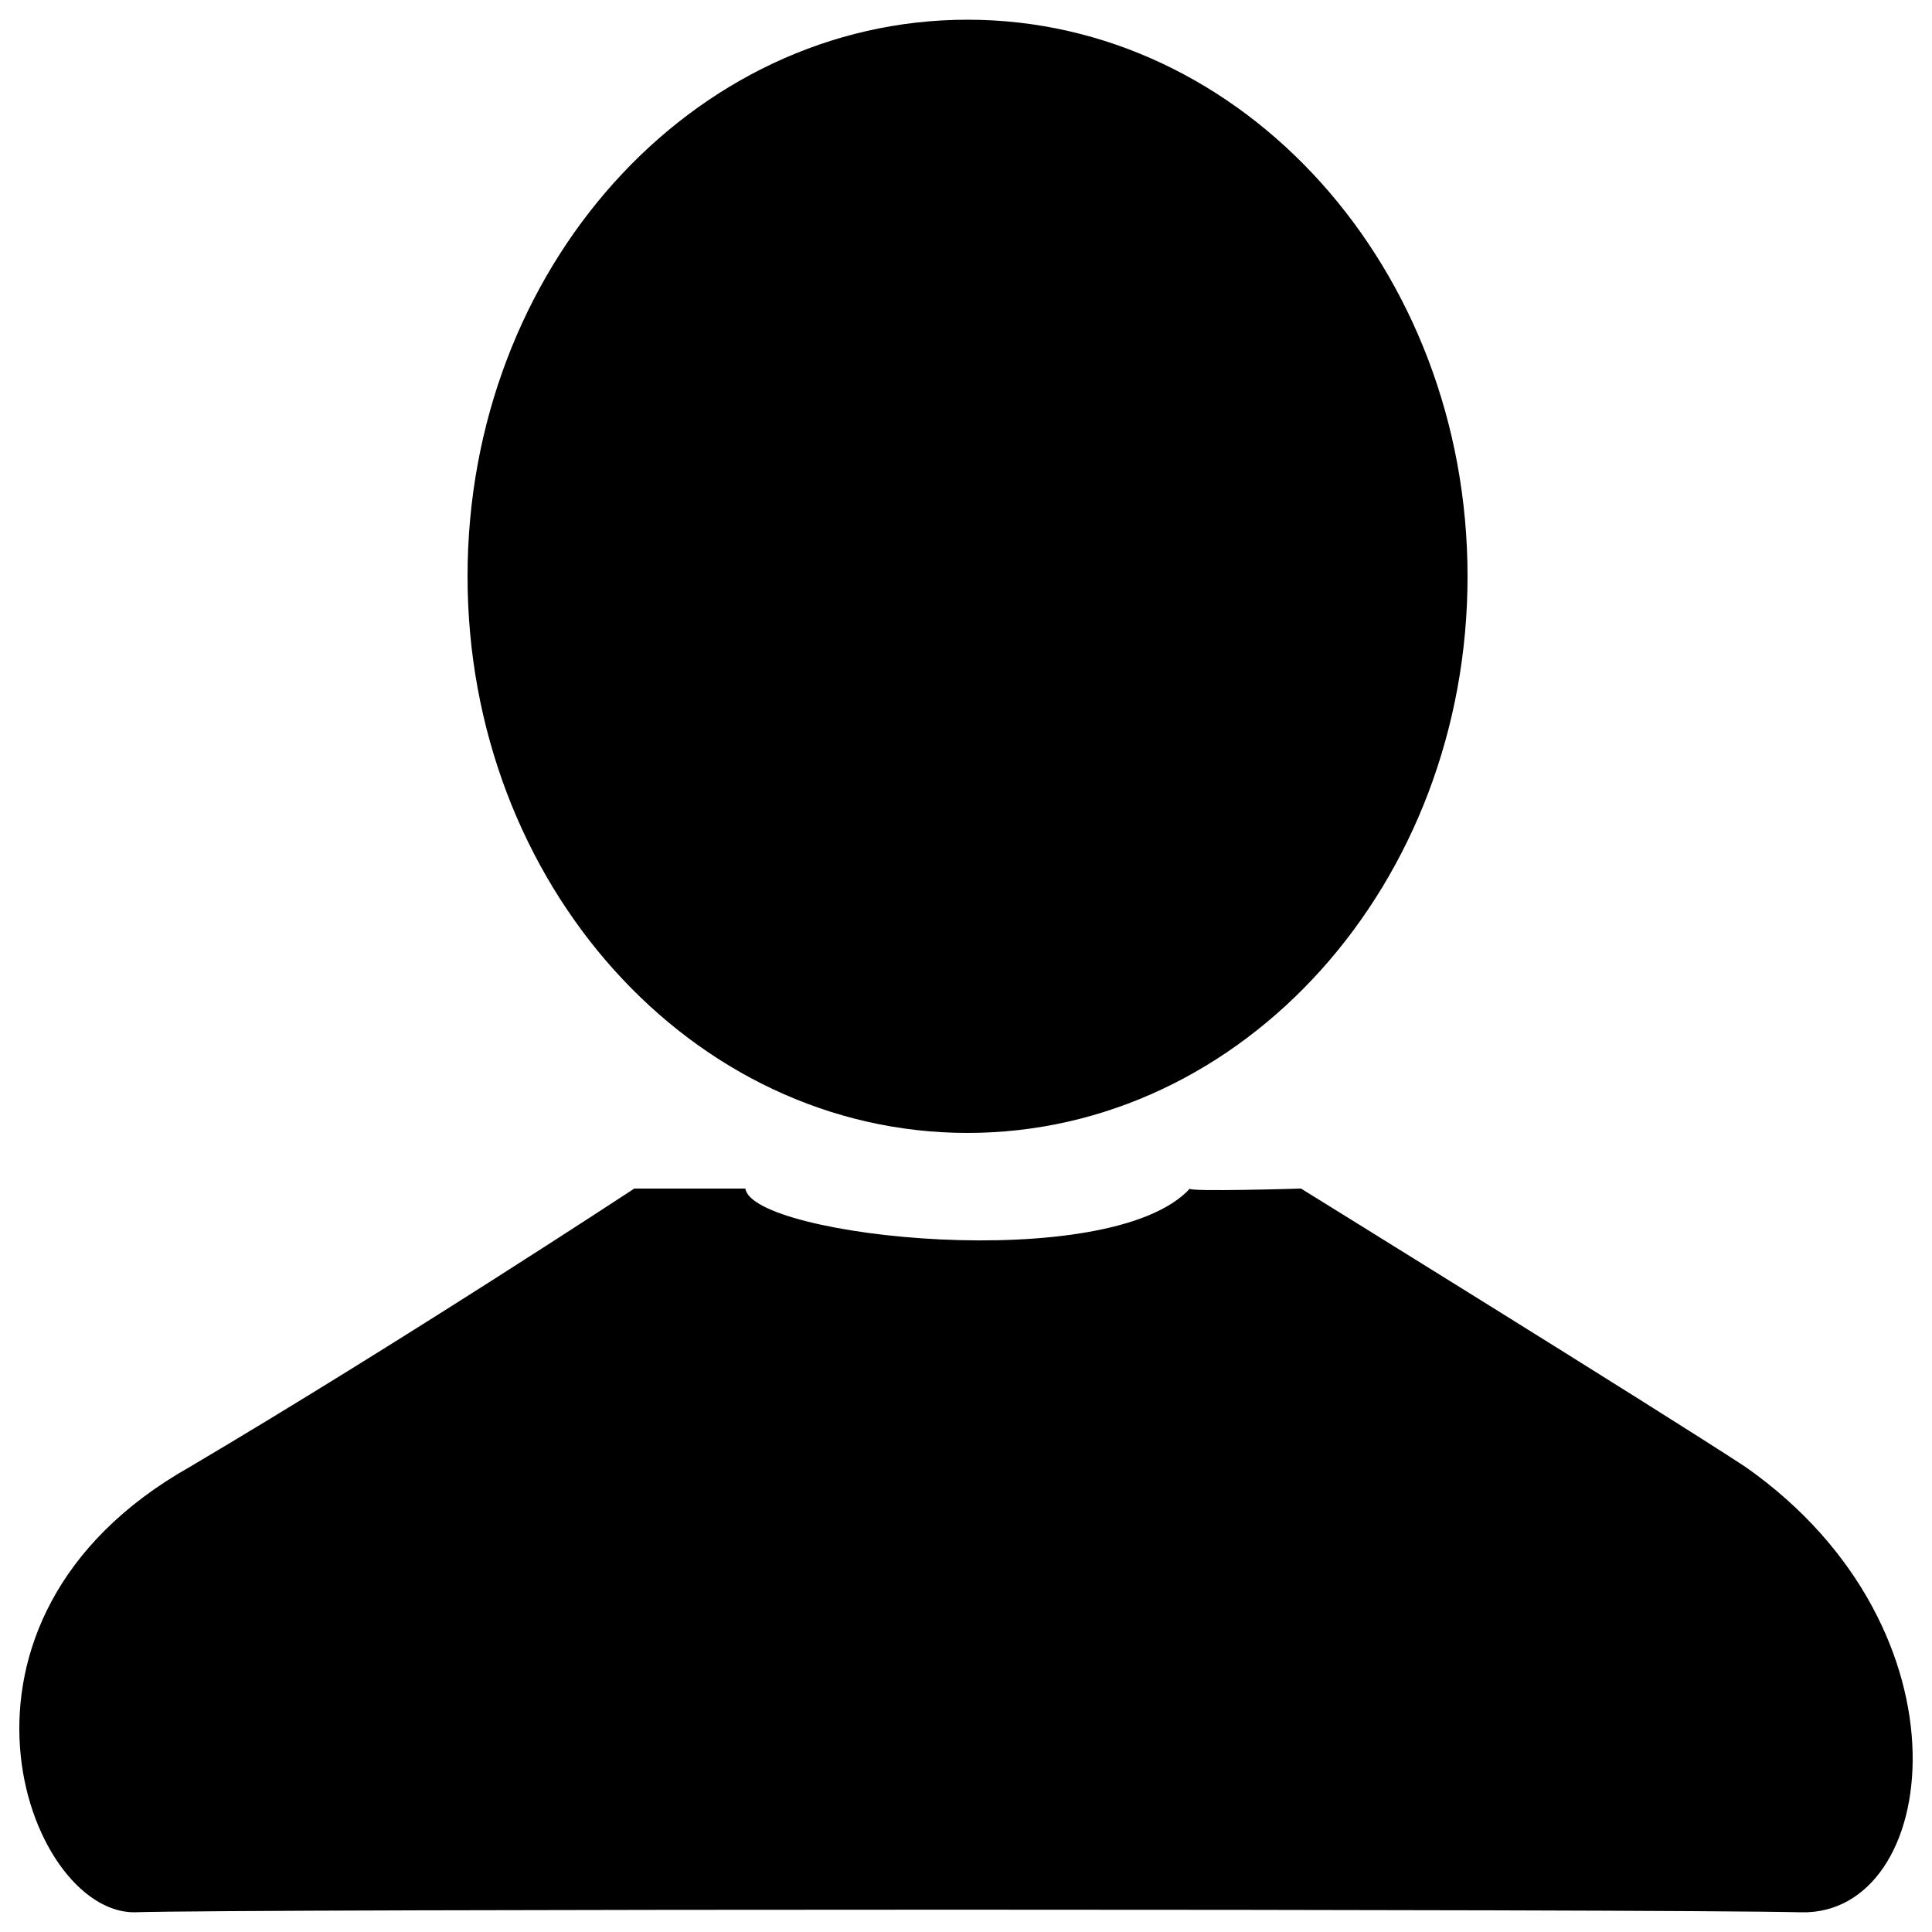
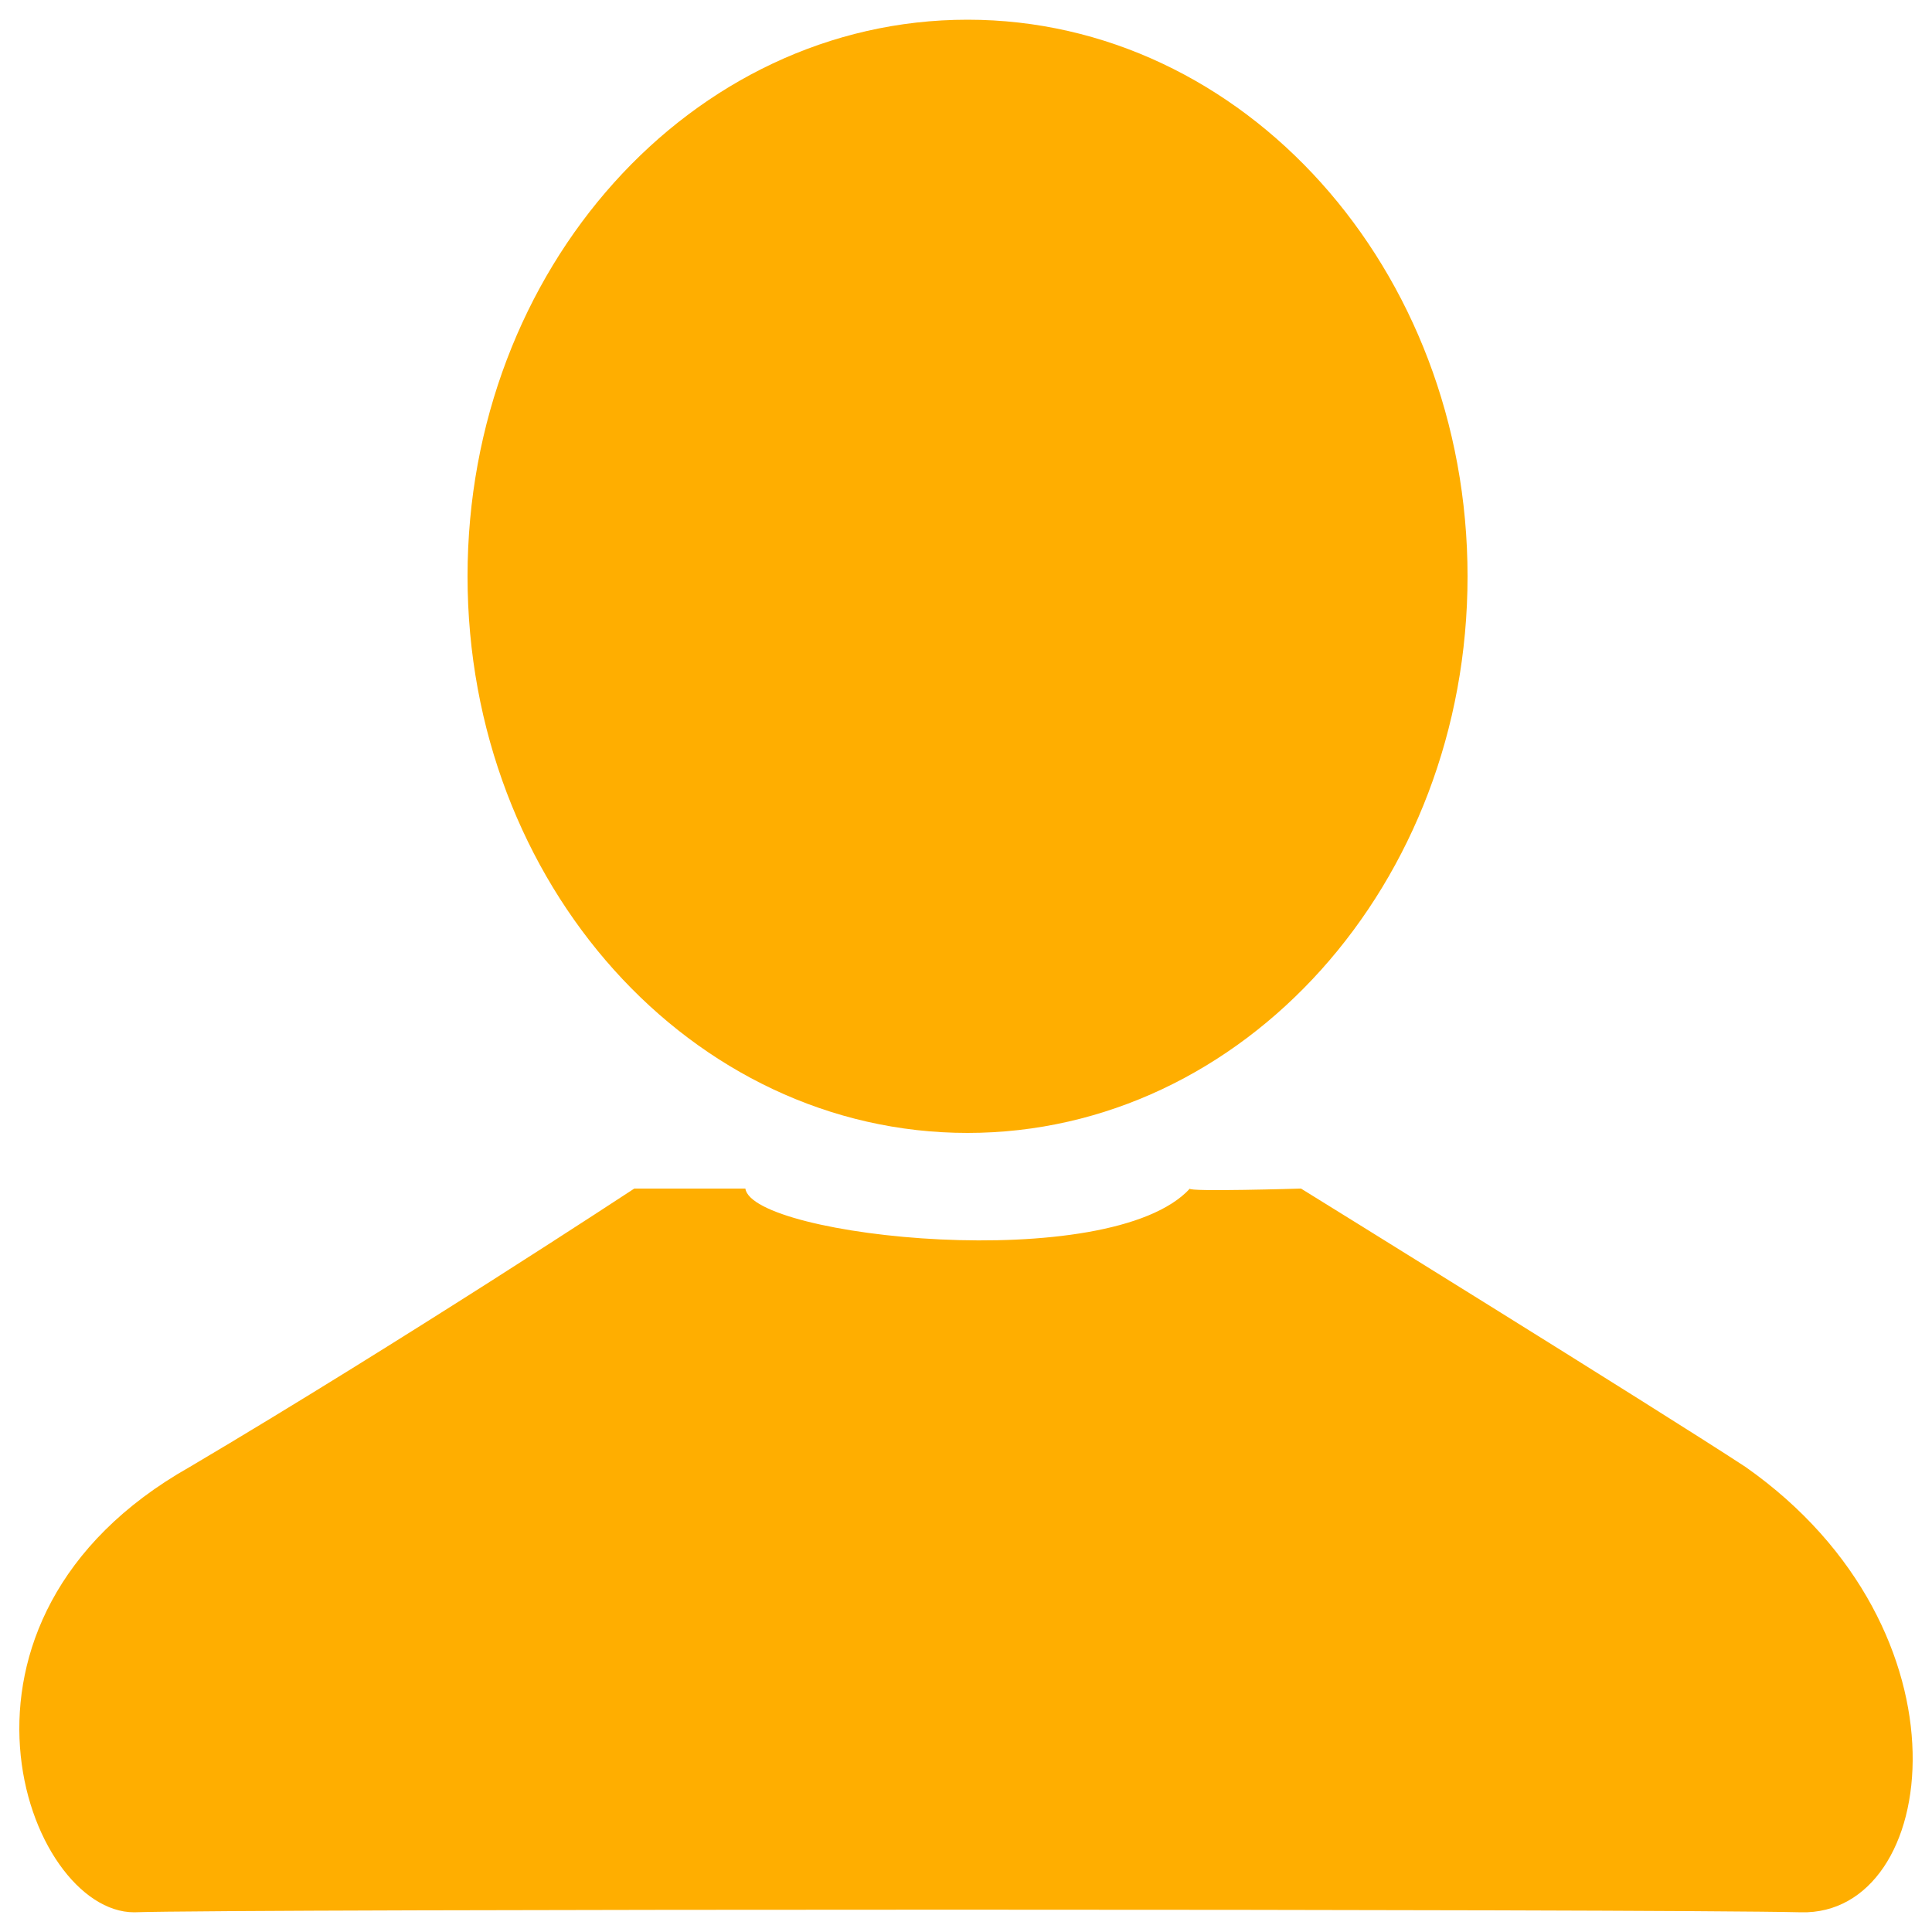
- <svg xmlns="http://www.w3.org/2000/svg" fill="black" x="0px" y="0px" viewBox="0 0 1000 1000" enable-background="new 0 0 1000 1000" xml:space="preserve">
+ <svg xmlns="http://www.w3.org/2000/svg" fill="#ffae00" x="0px" y="0px" viewBox="0 0 1000 1000" enable-background="new 0 0 1000 1000" xml:space="preserve">
  <g>
    <path d="M500.8,586.4c142.9,0,258.8-129,258.8-288.1c0-159.1-115.9-288.1-258.8-288.1c-143,0-258.8,129-258.8,288.1C242,457.4,357.9,586.4,500.8,586.4z M903.5,759.3c-46.7-30.6-230.1-144.1-230.1-144.1s-59.3,1.8-57.5,0c-41.3,45-226.5,25.2-230.1,0h-57.5c0,0-120.4,79.2-230.1,144.1C-42,838.5,13.7,989.8,69.4,989.8c50.3-1.8,790.9-1.8,862.8,0C1004.1,991.6,1023.9,843.9,903.5,759.3z" />
  </g>
</svg>
